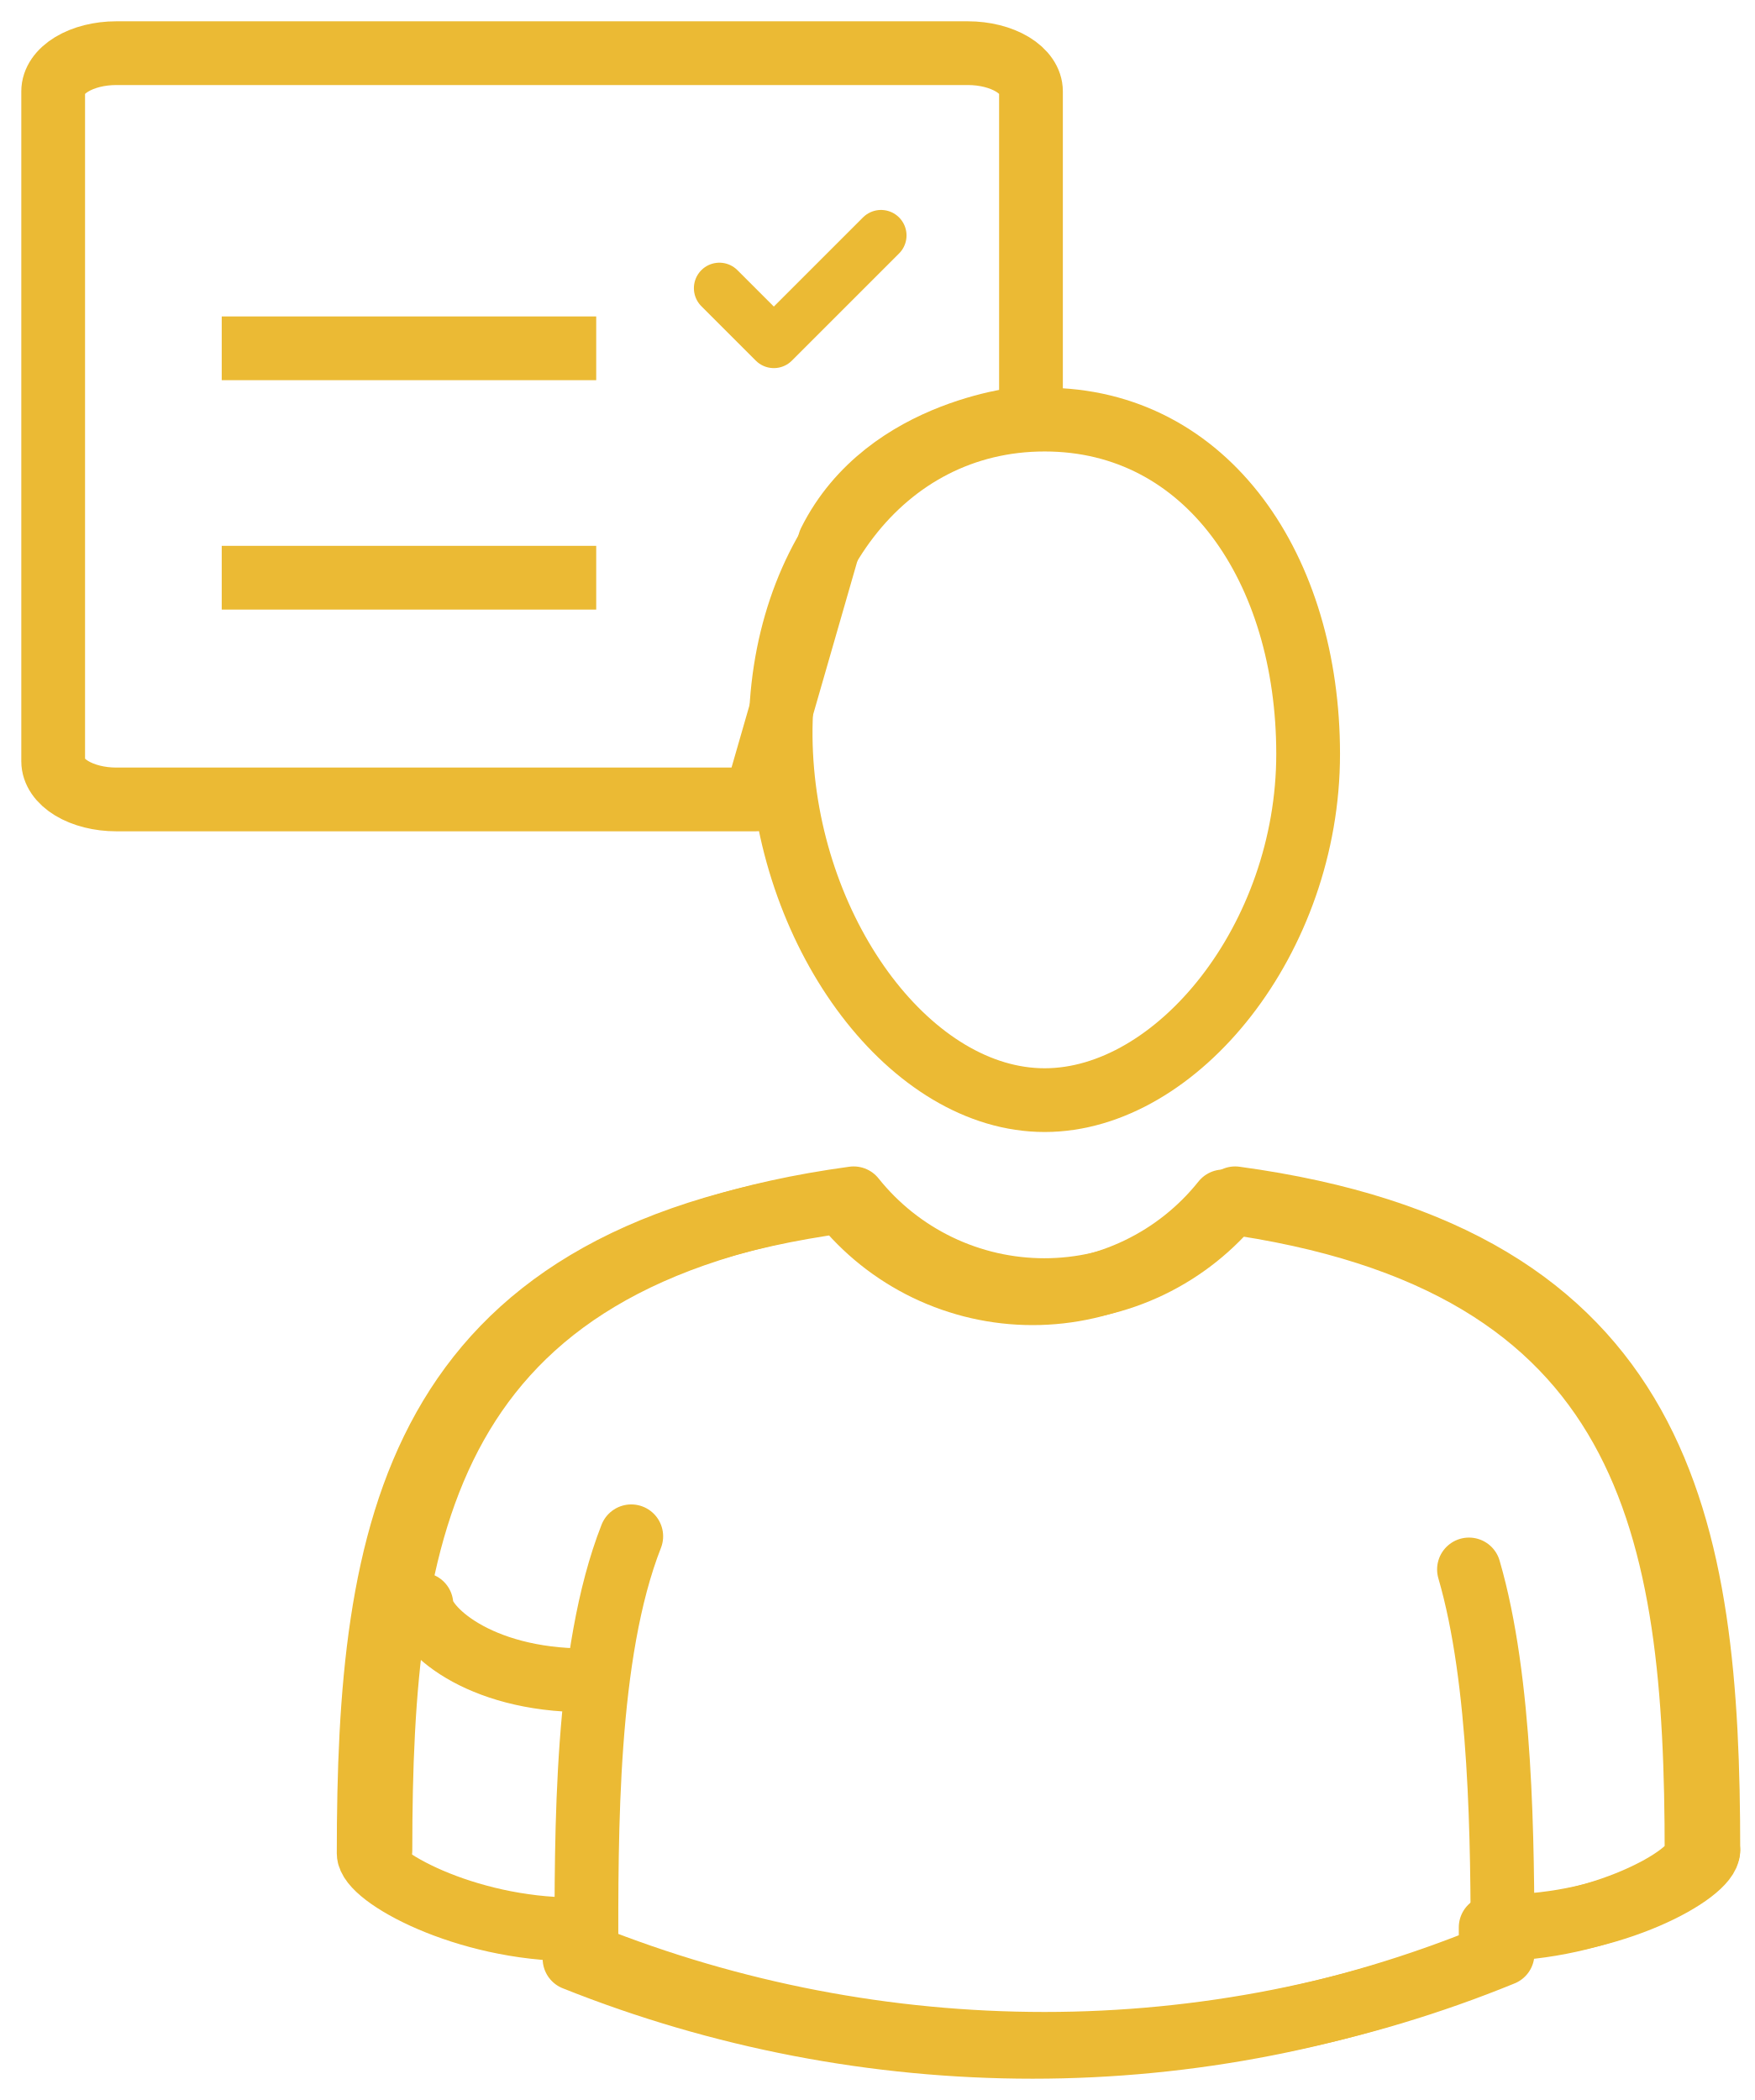
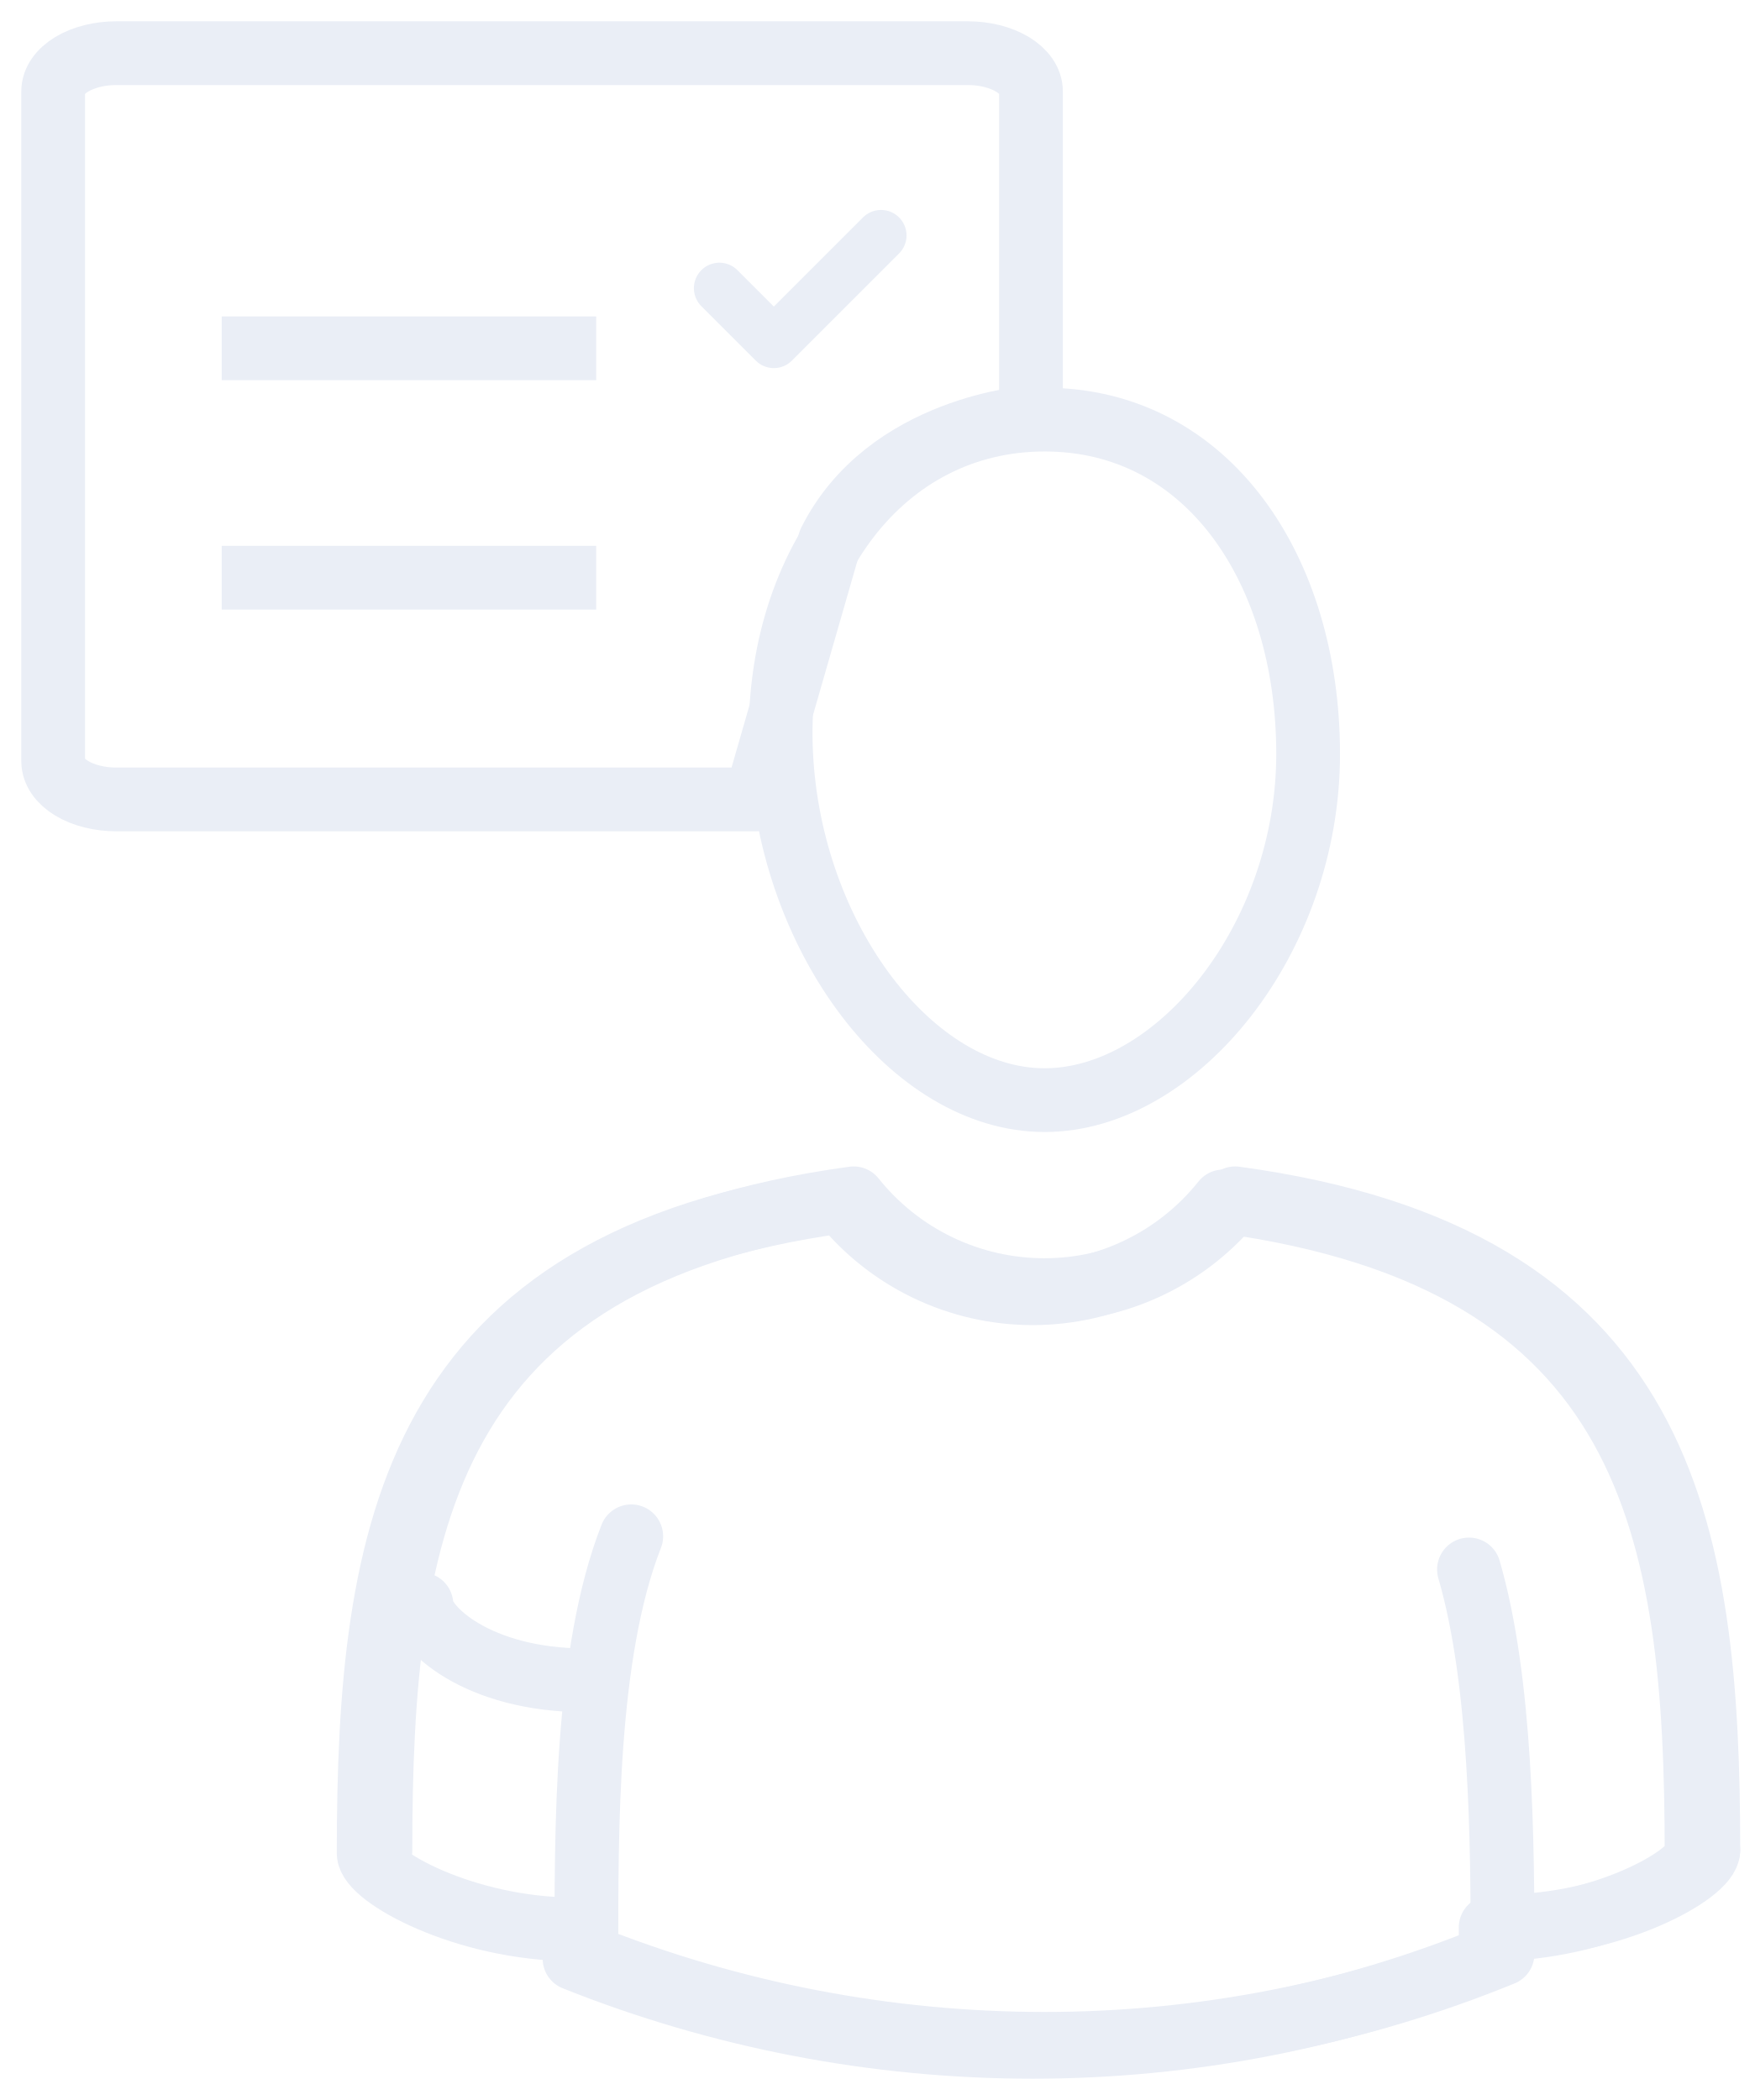
<svg xmlns="http://www.w3.org/2000/svg" width="66" height="79" viewBox="0 0 66 79" fill="none">
-   <path d="M38.779 15.702V3.437C38.779 3.056 38.529 2.691 38.084 2.421C37.639 2.152 37.035 2 36.406 2H4.373C3.743 2 3.14 2.152 2.695 2.421C2.25 2.691 2 3.056 2 3.437V28.637C2 29.018 2.25 29.383 2.695 29.653C3.14 29.922 3.744 30.074 4.373 30.074H28.418L31.207 20.39C33.37 16.063 38.779 15.702 38.779 15.702Z" stroke="#EBBA34" stroke-width="2.398" stroke-linecap="round" stroke-linejoin="round" />
-   <path d="M8.34 13.103H22.426" stroke="#EBBA34" stroke-width="2.398" stroke-miterlimit="10" />
-   <path d="M8.34 21.733H22.426" stroke="#EBBA34" stroke-width="2.398" stroke-miterlimit="10" />
-   <path d="M33.139 8.857L29.107 12.889L27.059 10.841" stroke="#EBBA34" stroke-width="1.918" stroke-linecap="round" stroke-linejoin="round" />
-   <path d="M46.016 45.196C45.156 46.274 44.065 47.144 42.822 47.742C41.58 48.34 40.219 48.65 38.841 48.65C37.462 48.65 36.102 48.34 34.859 47.742C33.617 47.144 32.526 46.274 31.666 45.196C15.512 47.397 13.867 57.534 13.867 69.722C13.867 70.576 17.489 72.579 21.575 72.579L21.61 72.511C21.61 72.913 21.61 73.307 21.61 73.683C27.09 75.873 32.938 76.999 38.84 77C44.749 77.001 50.601 75.852 56.07 73.617C56.07 73.255 56.07 72.887 56.07 72.506L56.106 72.579C60.194 72.579 63.814 70.576 63.814 69.722C63.815 57.534 62.189 47.394 46.016 45.196Z" stroke="#EBBA34" stroke-width="2.398" stroke-linecap="round" stroke-linejoin="round" />
-   <path d="M49.204 28.365C49.204 35.312 44.28 41.386 39.293 41.386C34.306 41.386 29.72 35.303 29.382 28.365C29.045 21.426 33.163 15.785 39.293 15.785C45.423 15.785 49.204 21.417 49.204 28.365Z" stroke="#EBBA34" stroke-width="2.398" stroke-linecap="round" stroke-linejoin="round" />
-   <path d="M15.851 60.355C15.851 61.209 17.933 63.212 22.02 63.212" stroke="#EBBA34" stroke-width="2.398" stroke-linecap="round" stroke-linejoin="round" />
-   <path d="M64.257 69.605C64.257 70.46 60.634 72.463 56.549 72.463" stroke="#EBBA34" stroke-width="2.398" stroke-linecap="round" stroke-linejoin="round" />
-   <path d="M64.257 69.604C64.257 57.419 62.631 47.278 46.458 45.079C45.598 46.156 44.507 47.026 43.265 47.624C42.023 48.222 40.662 48.533 39.283 48.533C37.905 48.533 36.544 48.222 35.302 47.624C34.06 47.026 32.969 46.156 32.109 45.079C15.954 47.28 14.309 57.42 14.309 69.604" stroke="#EBBA34" stroke-width="2.398" stroke-linecap="round" stroke-linejoin="round" />
-   <path d="M23.744 57.794C22.008 62.214 22.057 68.941 22.057 73.572C27.538 75.761 33.385 76.886 39.287 76.887C45.195 76.888 51.047 75.739 56.517 73.504C56.517 69.301 56.48 63.247 55.254 59.041" stroke="#EBBA34" stroke-width="2.398" stroke-linecap="round" stroke-linejoin="round" />
+   <path d="M38.779 15.702V3.437C38.779 3.056 38.529 2.691 38.084 2.421C37.639 2.152 37.035 2 36.406 2H4.373C3.743 2 3.14 2.152 2.695 2.421C2.25 2.691 2 3.056 2 3.437V28.637C2 29.018 2.25 29.383 2.695 29.653C3.14 29.922 3.744 30.074 4.373 30.074H28.418L31.207 20.39C33.37 16.063 38.779 15.702 38.779 15.702Z" stroke="#EAEEF6" stroke-width="2.398" stroke-linecap="round" stroke-linejoin="round" />
+   <path d="M8.34 13.103H22.426" stroke="#EAEEF6" stroke-width="2.398" stroke-miterlimit="10" />
+   <path d="M8.34 21.733H22.426" stroke="#EAEEF6" stroke-width="2.398" stroke-miterlimit="10" />
+   <path d="M33.139 8.857L29.107 12.889L27.059 10.841" stroke="#EAEEF6" stroke-width="1.918" stroke-linecap="round" stroke-linejoin="round" />
+   <path d="M46.016 45.196C45.156 46.274 44.065 47.144 42.822 47.742C41.58 48.34 40.219 48.65 38.841 48.65C37.462 48.65 36.102 48.34 34.859 47.742C33.617 47.144 32.526 46.274 31.666 45.196C15.512 47.397 13.867 57.534 13.867 69.722C13.867 70.576 17.489 72.579 21.575 72.579L21.61 72.511C21.61 72.913 21.61 73.307 21.61 73.683C27.09 75.873 32.938 76.999 38.84 77C44.749 77.001 50.601 75.852 56.07 73.617C56.07 73.255 56.07 72.887 56.07 72.506L56.106 72.579C60.194 72.579 63.814 70.576 63.814 69.722C63.815 57.534 62.189 47.394 46.016 45.196Z" stroke="#EAEEF6" stroke-width="2.398" stroke-linecap="round" stroke-linejoin="round" />
+   <path d="M49.204 28.365C49.204 35.312 44.28 41.386 39.293 41.386C34.306 41.386 29.72 35.303 29.382 28.365C29.045 21.426 33.163 15.785 39.293 15.785C45.423 15.785 49.204 21.417 49.204 28.365Z" stroke="#EAEEF6" stroke-width="2.398" stroke-linecap="round" stroke-linejoin="round" />
+   <path d="M15.851 60.355C15.851 61.209 17.933 63.212 22.02 63.212" stroke="#EAEEF6" stroke-width="2.398" stroke-linecap="round" stroke-linejoin="round" />
+   <path d="M64.257 69.605C64.257 70.46 60.634 72.463 56.549 72.463" stroke="#EAEEF6" stroke-width="2.398" stroke-linecap="round" stroke-linejoin="round" />
+   <path d="M64.257 69.604C64.257 57.419 62.631 47.278 46.458 45.079C45.598 46.156 44.507 47.026 43.265 47.624C42.023 48.222 40.662 48.533 39.283 48.533C37.905 48.533 36.544 48.222 35.302 47.624C34.06 47.026 32.969 46.156 32.109 45.079C15.954 47.28 14.309 57.42 14.309 69.604" stroke="#EAEEF6" stroke-width="2.398" stroke-linecap="round" stroke-linejoin="round" />
+   <path d="M23.744 57.794C22.008 62.214 22.057 68.941 22.057 73.572C27.538 75.761 33.385 76.886 39.287 76.887C45.195 76.888 51.047 75.739 56.517 73.504C56.517 69.301 56.48 63.247 55.254 59.041" stroke="#EAEEF6" stroke-width="2.398" stroke-linecap="round" stroke-linejoin="round" />
</svg>
